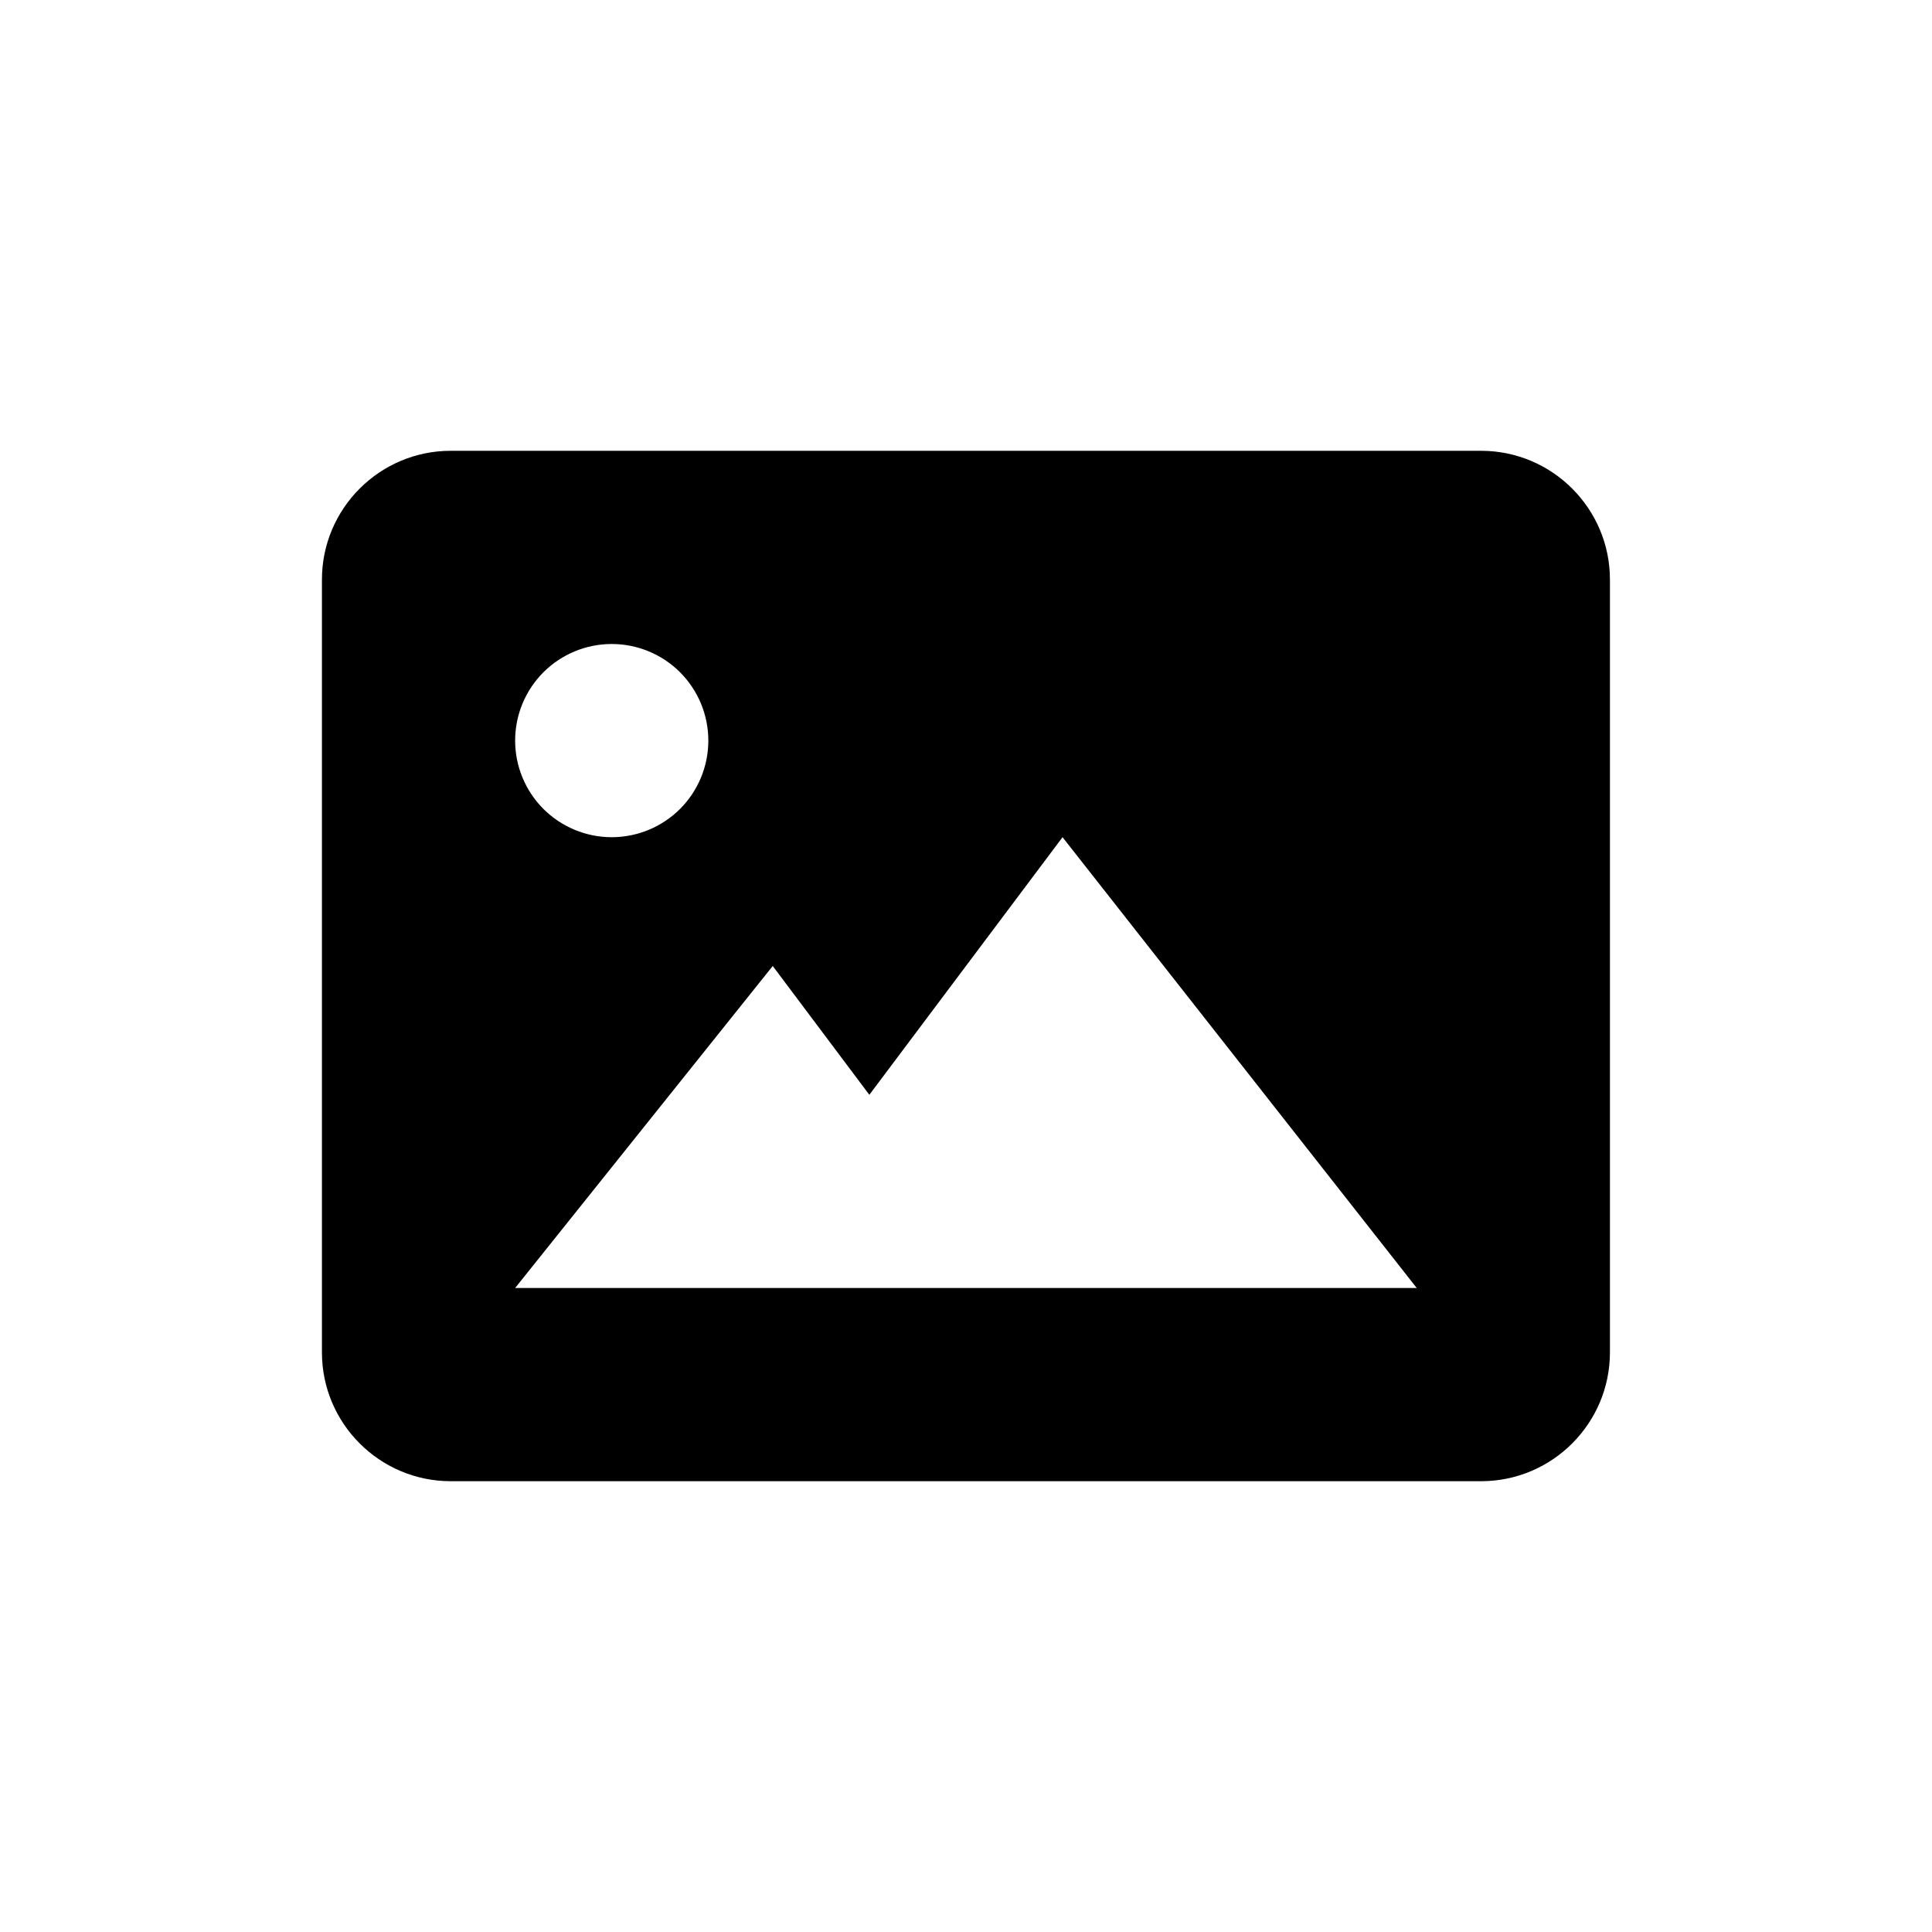
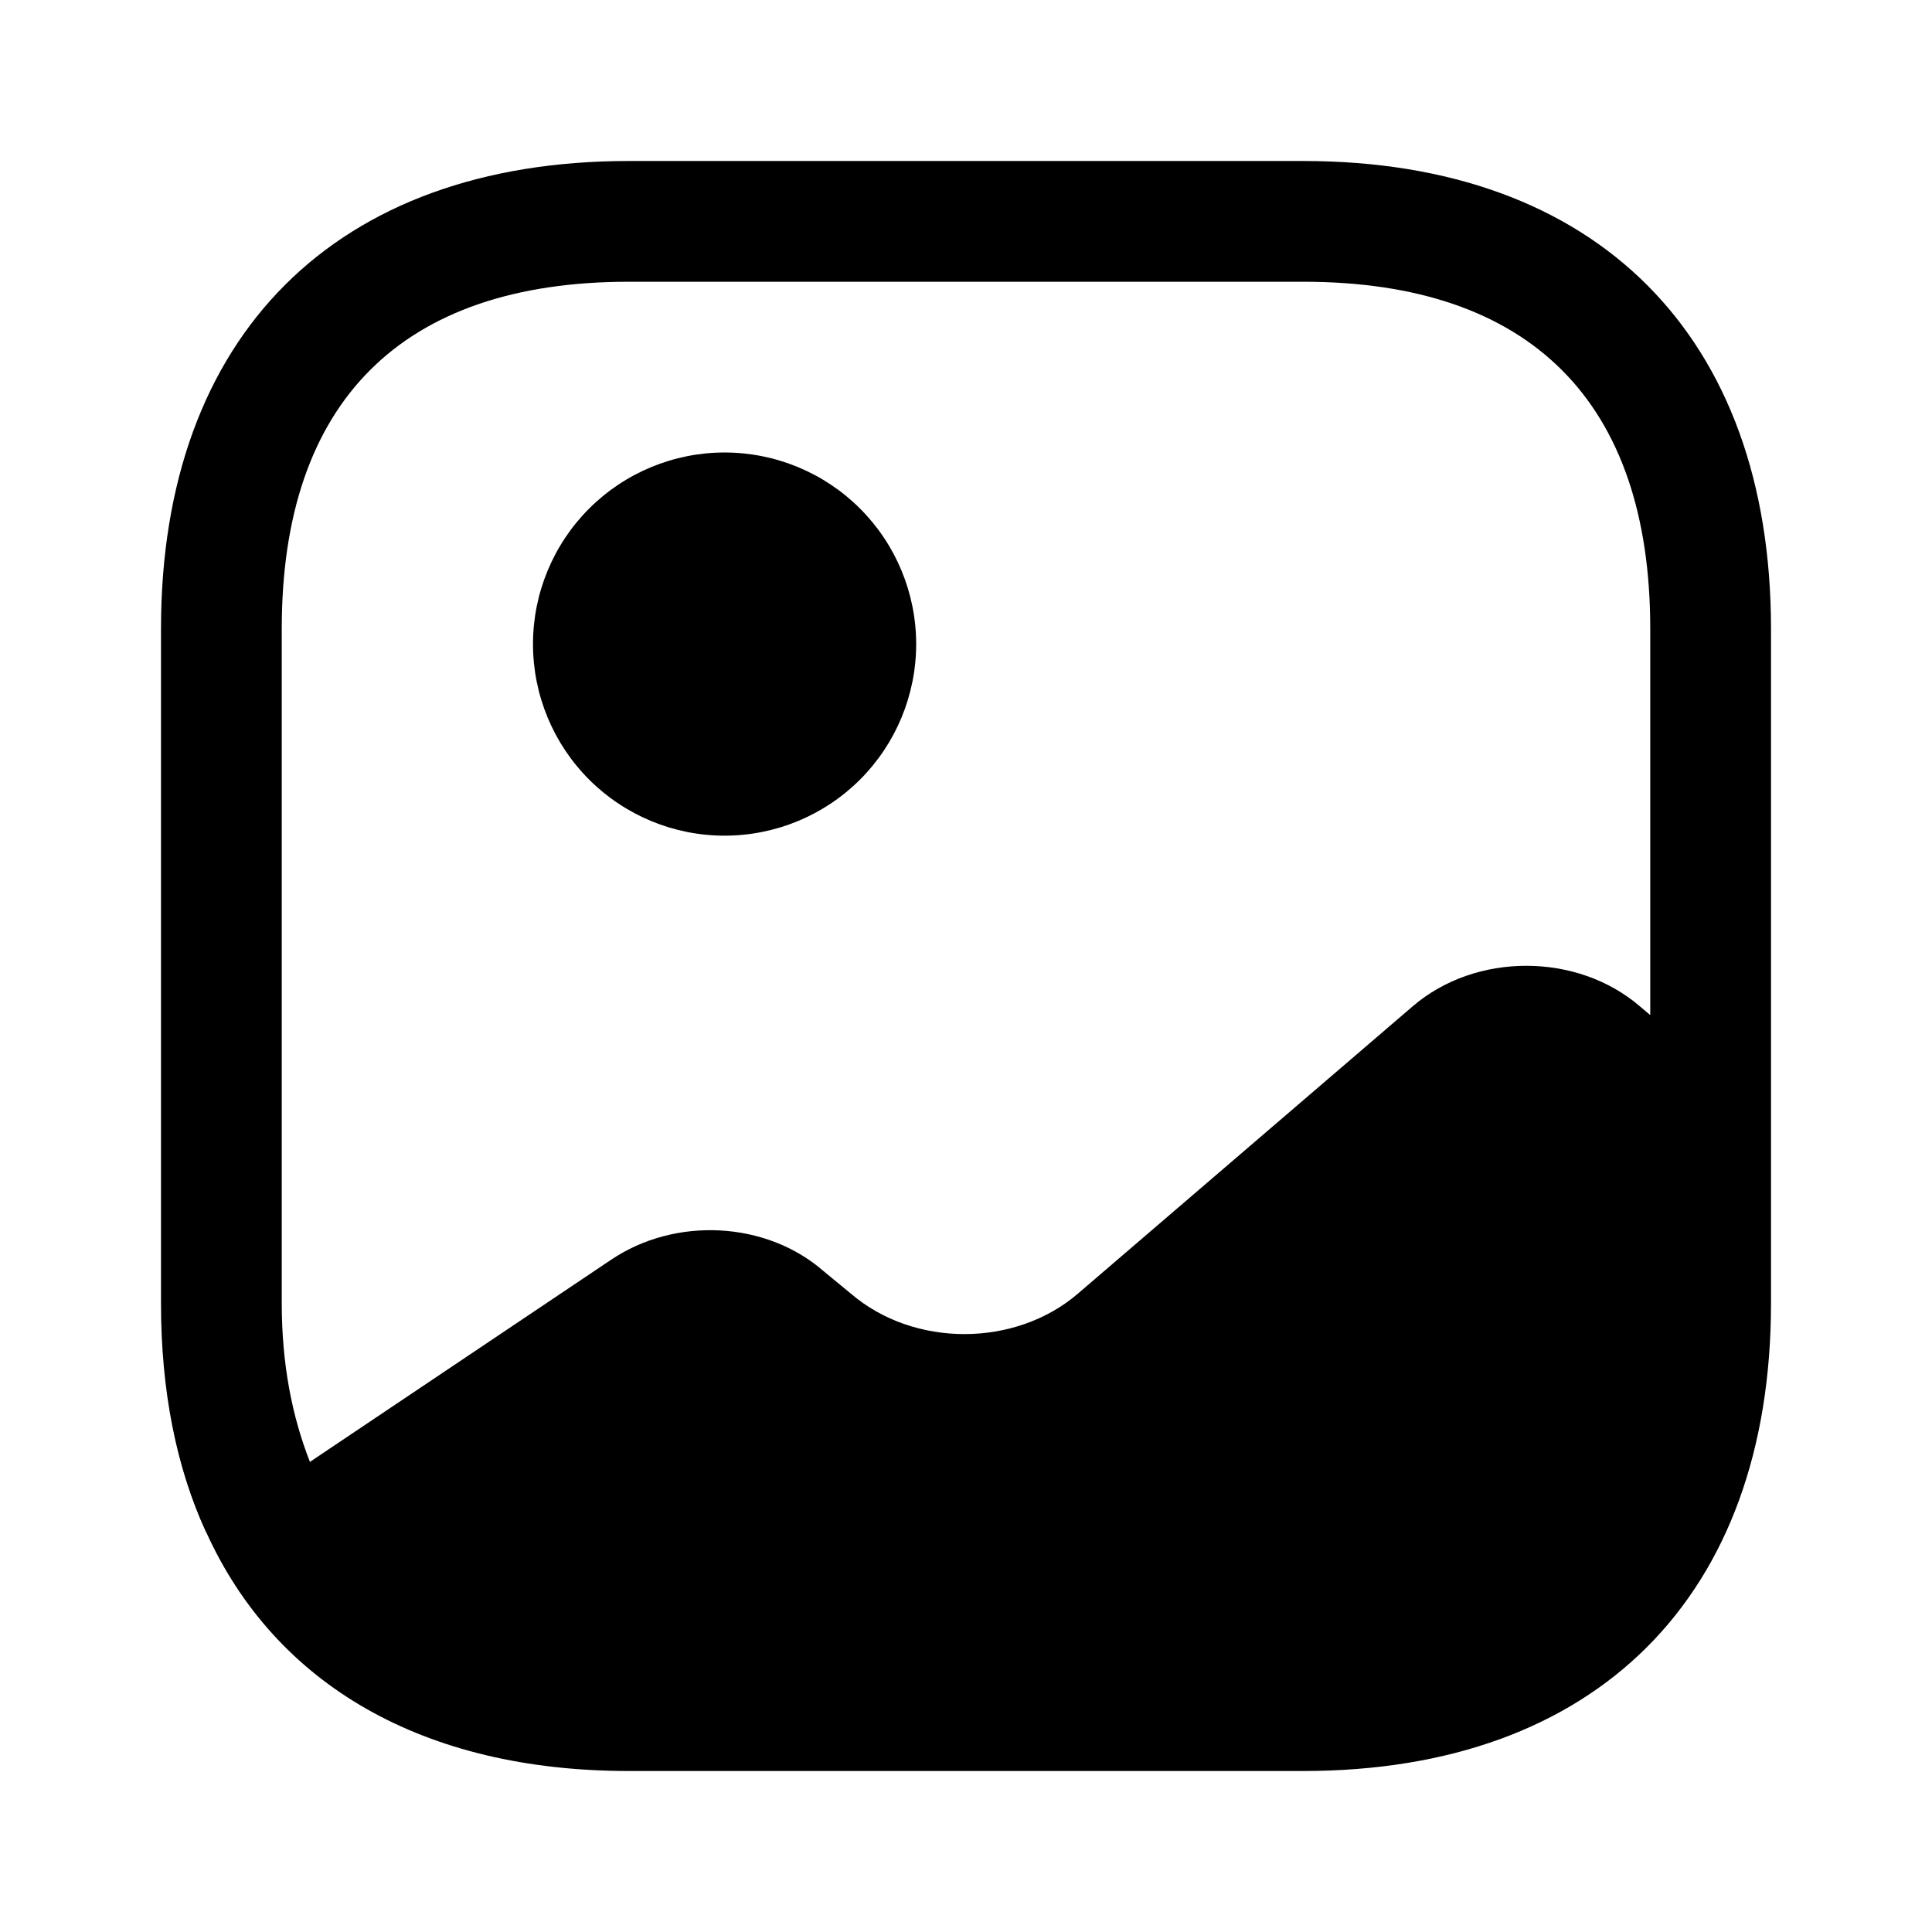
- <svg xmlns="http://www.w3.org/2000/svg" width="30" height="30" viewBox="0 0 30 30" fill="none">
-   <path d="M22.999 7H6.999C5.896 7 4.999 7.897 4.999 9V21C4.999 22.103 5.896 23 6.999 23H22.999C24.102 23 24.999 22.103 24.999 21V9C24.999 7.897 24.102 7 22.999 7ZM9.499 10C9.897 10 10.278 10.158 10.56 10.439C10.841 10.721 10.999 11.102 10.999 11.5C10.999 11.898 10.841 12.279 10.56 12.561C10.278 12.842 9.897 13 9.499 13C9.101 13 8.72 12.842 8.438 12.561C8.157 12.279 7.999 11.898 7.999 11.5C7.999 11.102 8.157 10.721 8.438 10.439C8.72 10.158 9.101 10 9.499 10ZM14.999 20H7.999L11.999 15L13.499 17L16.499 13L21.999 20H14.999Z" fill="black" />
+ <svg xmlns="http://www.w3.org/2000/svg" width="24" height="24" viewBox="0 0 24 24" fill="none">
+   <path d="M2.58 19.011L2.56 19.031C2.29 18.441 2.12 17.771 2.05 17.031C2.12 17.761 2.31 18.421 2.58 19.011ZM9.001 10.381C9.632 10.381 10.238 10.13 10.684 9.684C11.13 9.238 11.381 8.632 11.381 8.001C11.381 7.37 11.13 6.764 10.684 6.318C10.238 5.872 9.632 5.621 9.001 5.621C8.37 5.621 7.764 5.872 7.318 6.318C6.872 6.764 6.621 7.37 6.621 8.001C6.621 8.632 6.872 9.238 7.318 9.684C7.764 10.13 8.37 10.381 9.001 10.381Z" fill="black" />
+   <path d="M16.19 2H7.81C4.17 2 2 4.17 2 7.81V16.19C2 17.28 2.19 18.23 2.56 19.03C3.42 20.93 5.26 22 7.81 22H16.19C19.83 22 22 19.83 22 16.19V7.81C22 4.17 19.83 2 16.19 2ZM20.37 12.5C19.59 11.83 18.33 11.83 17.55 12.5L13.39 16.07C12.61 16.74 11.35 16.74 10.57 16.07L10.23 15.79C9.52 15.17 8.39 15.11 7.59 15.65L3.85 18.16C3.63 17.6 3.5 16.95 3.5 16.19V7.81C3.5 4.99 4.99 3.5 7.81 3.5H16.19C19.01 3.5 20.5 4.99 20.5 7.81V12.61L20.37 12.5Z" fill="black" />
</svg>
